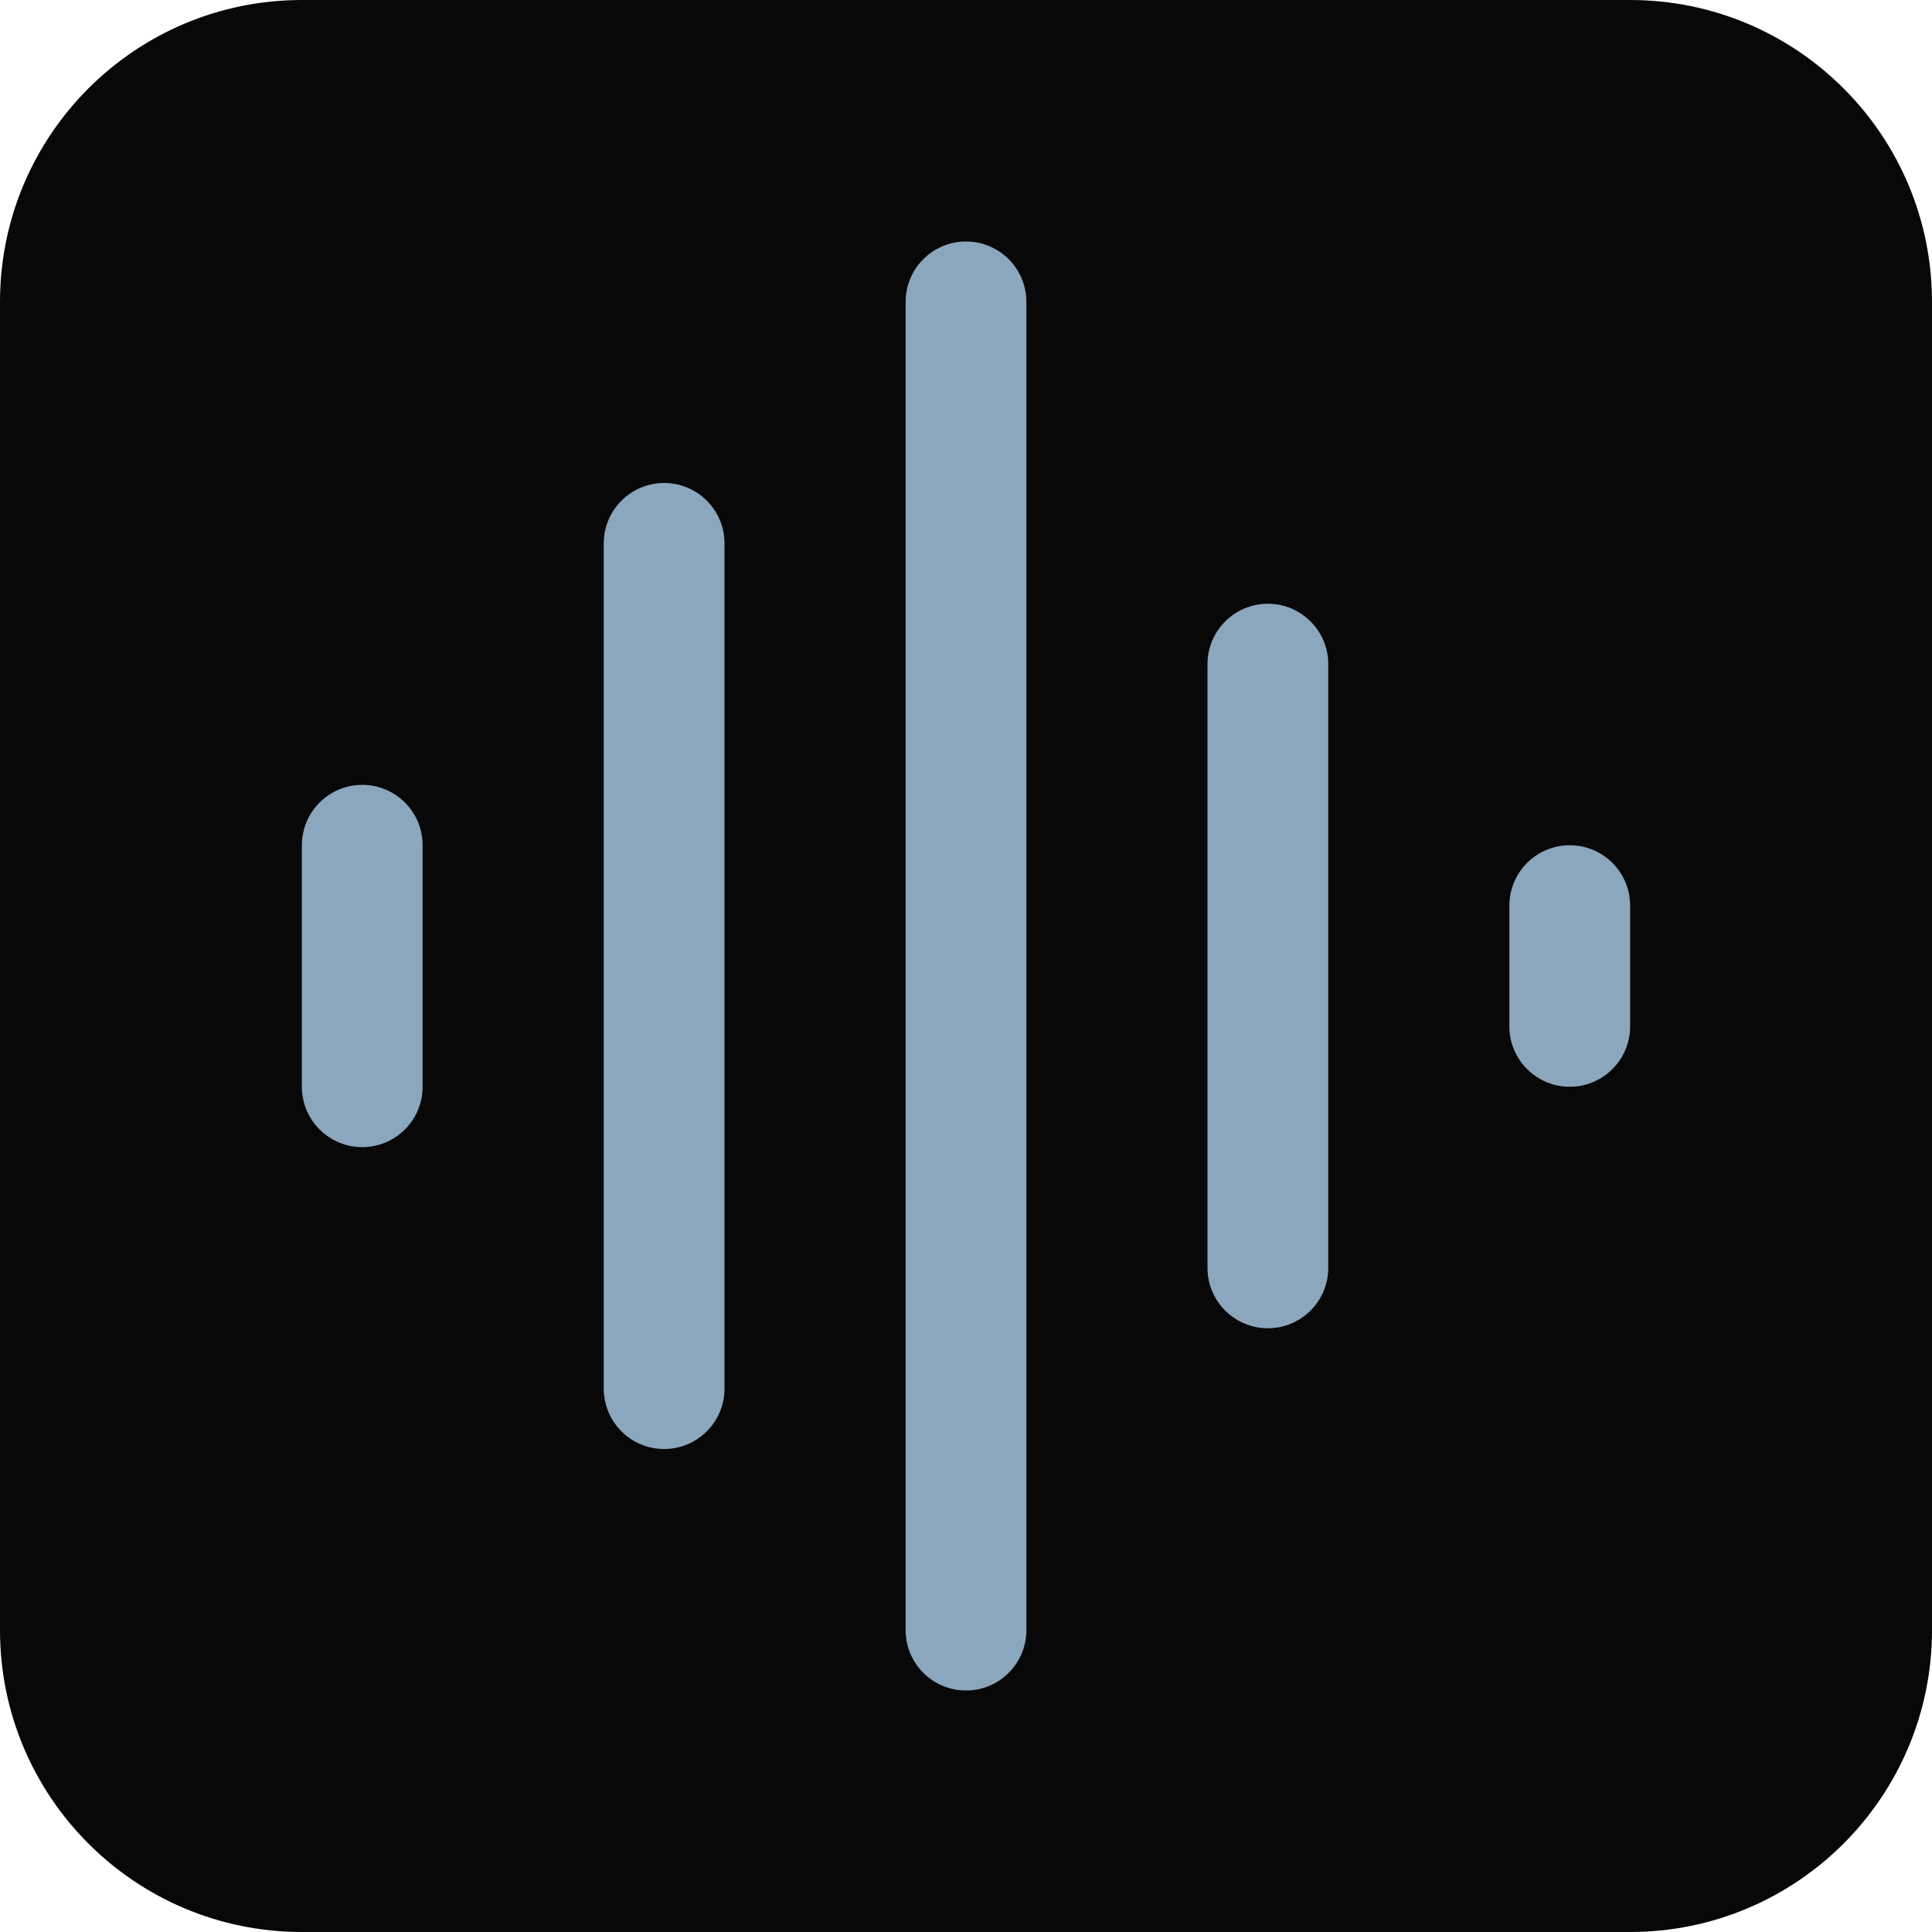
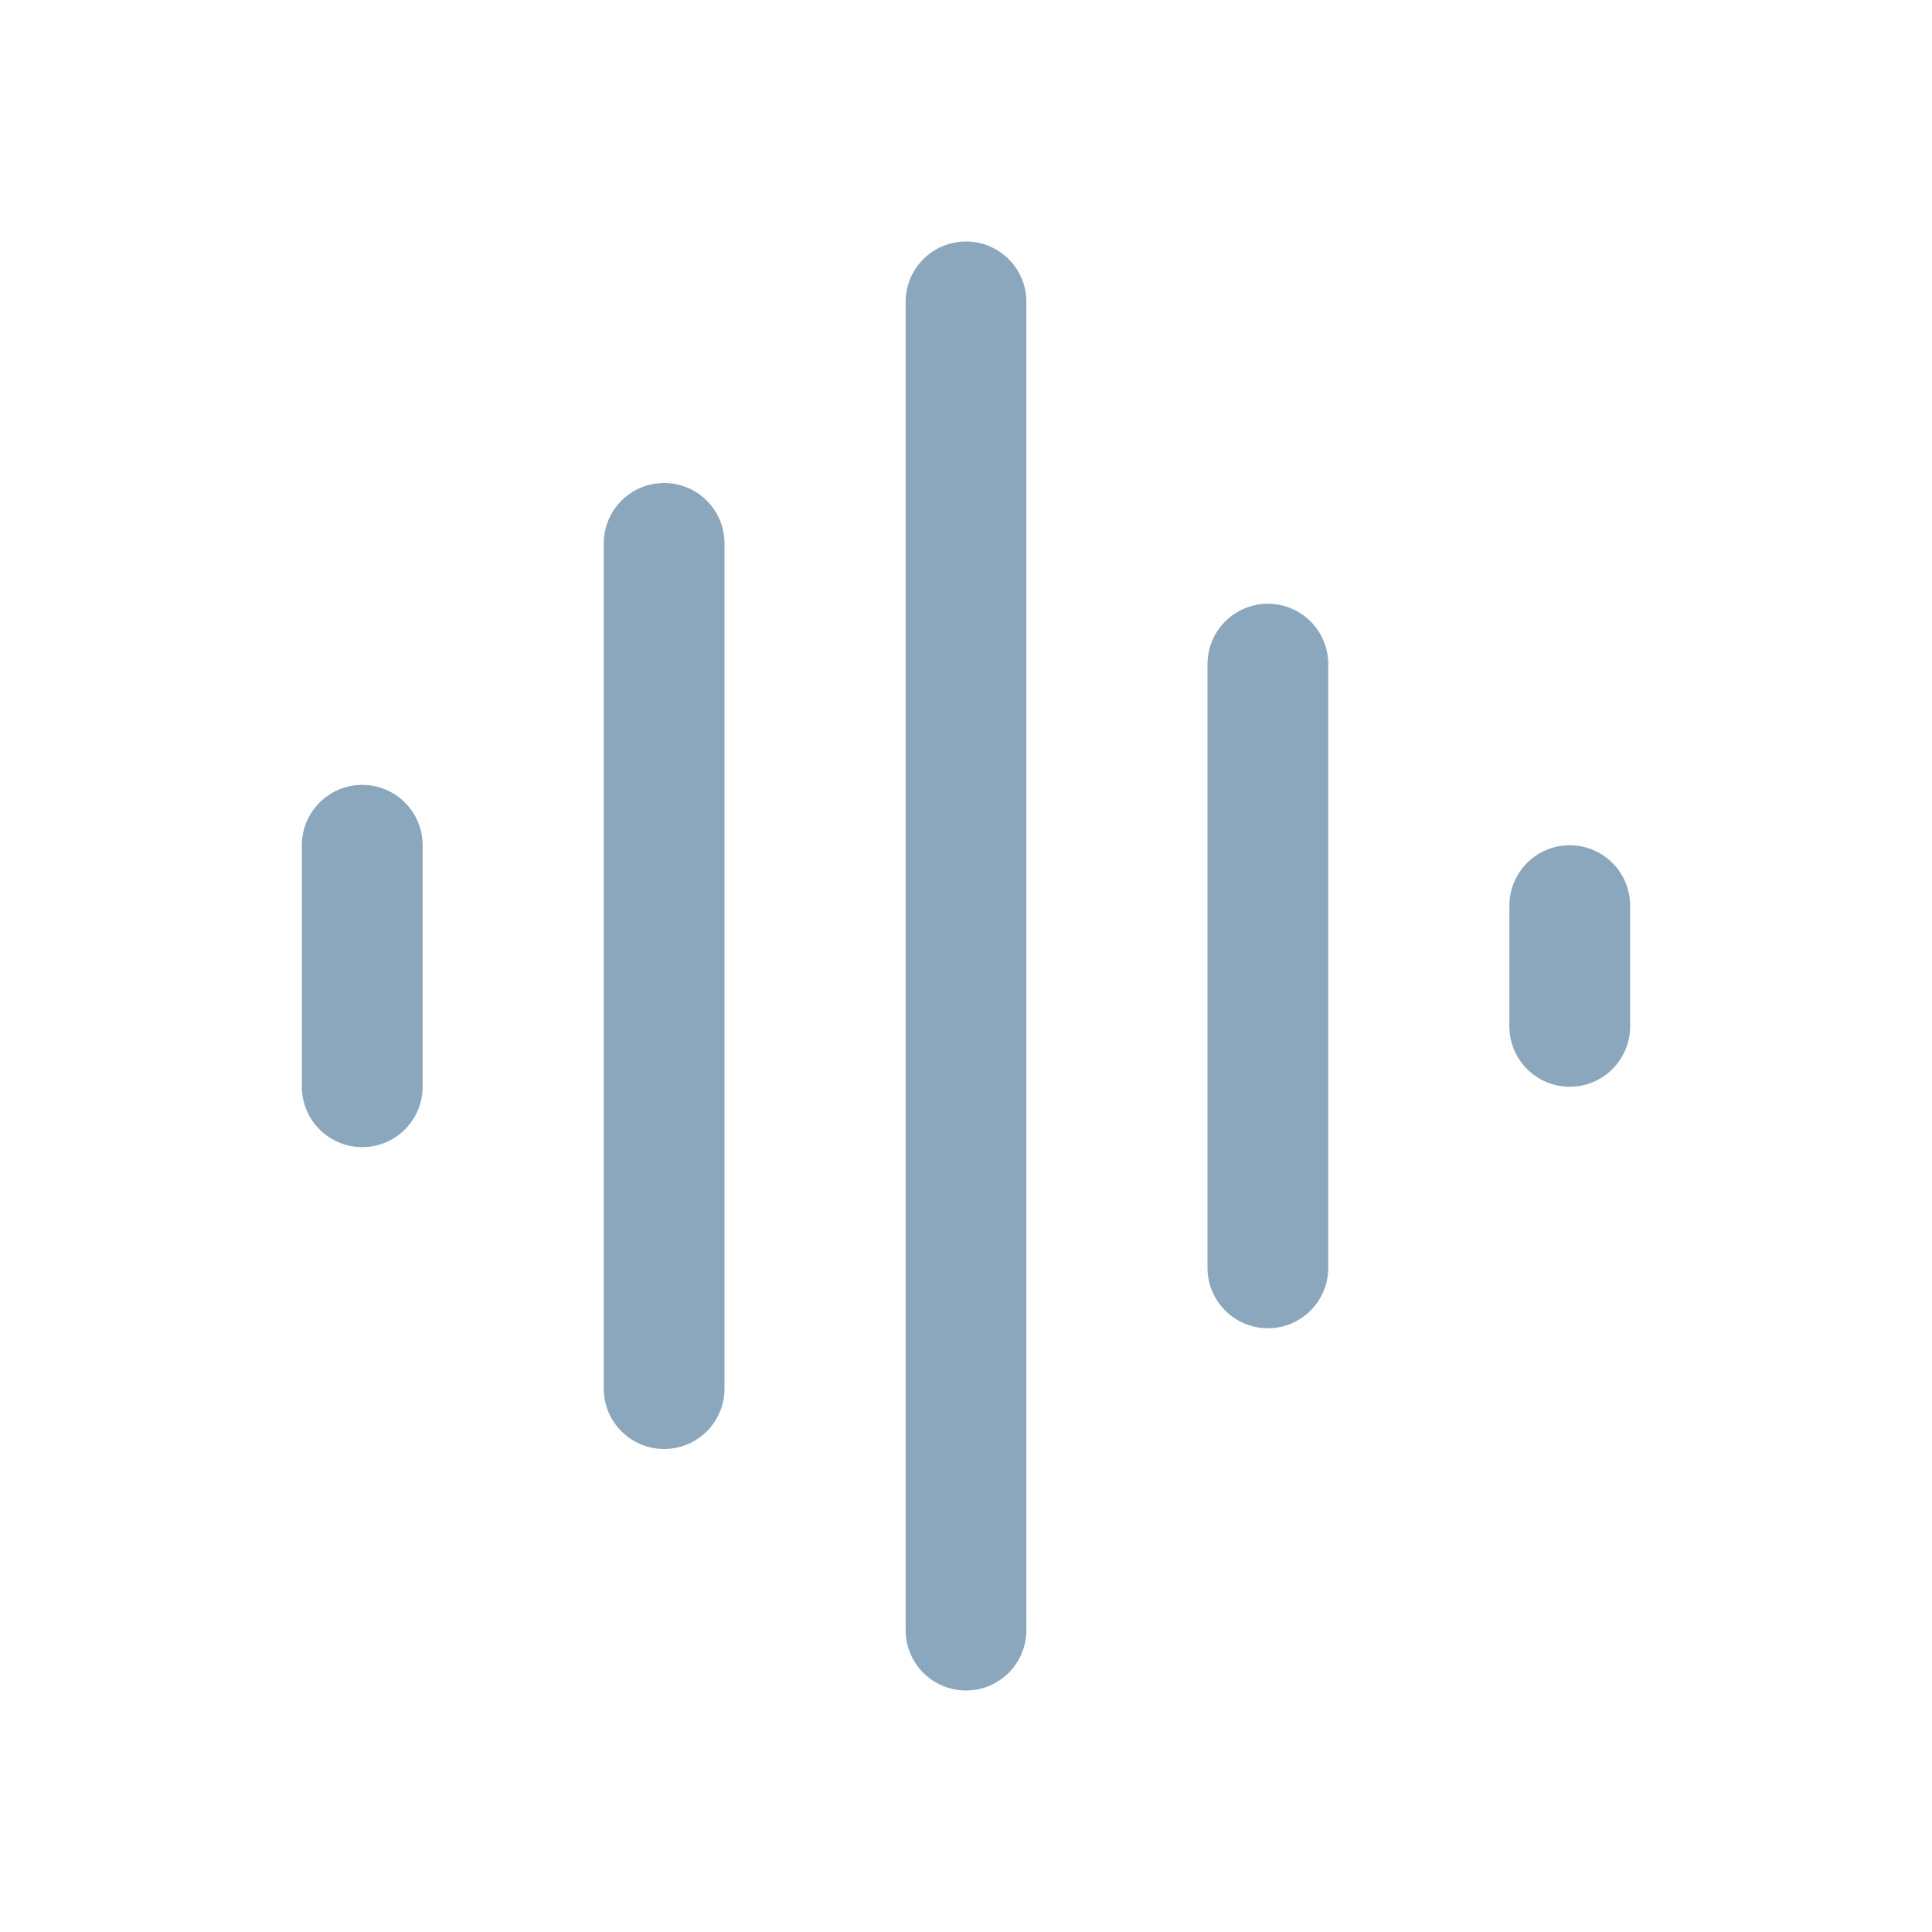
<svg xmlns="http://www.w3.org/2000/svg" viewBox="0 0 32 32">
-   <rect width="32" height="32" rx="5" fill="#080808" />
  <rect x="5" y="13" width="2" height="6" rx="1" fill="#8ba7be" />
  <rect x="10" y="8" width="2" height="16" rx="1" fill="#8ba7be" />
  <rect x="15" y="4" width="2" height="24" rx="1" fill="#8ba7be" />
  <rect x="20" y="10" width="2" height="12" rx="1" fill="#8ba7be" />
  <rect x="25" y="14" width="2" height="4" rx="1" fill="#8ba7be" />
</svg>
